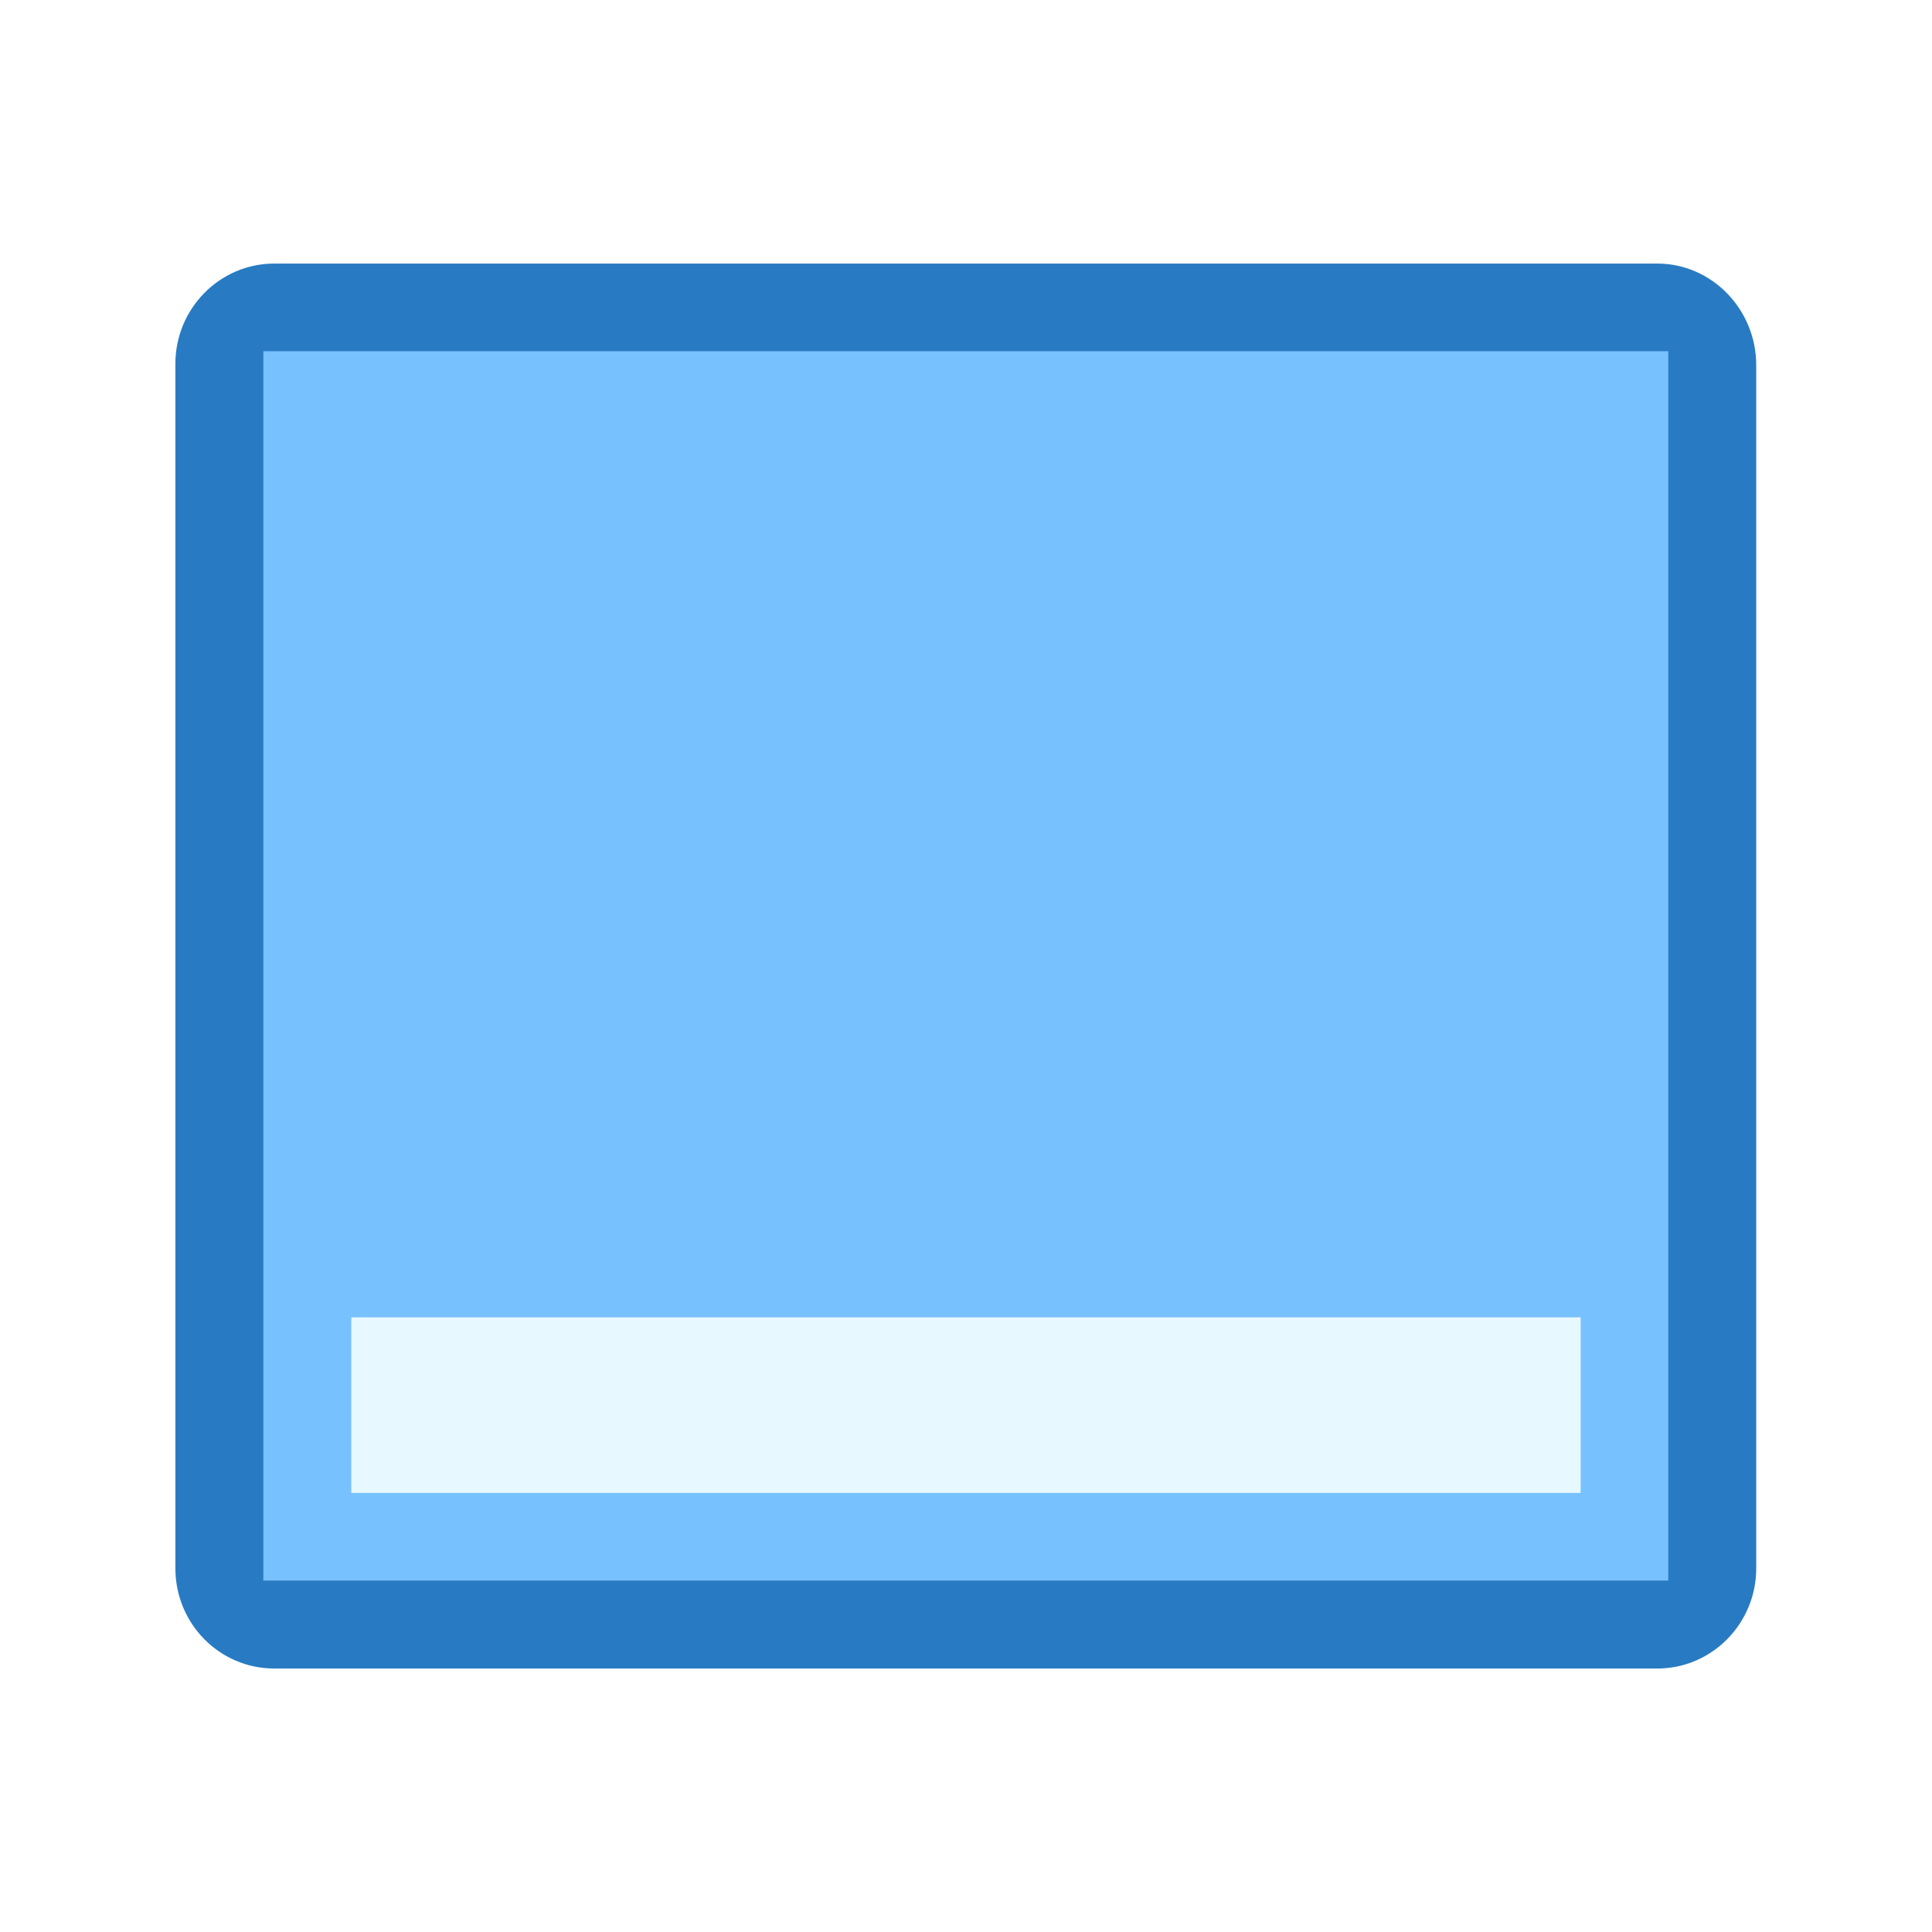
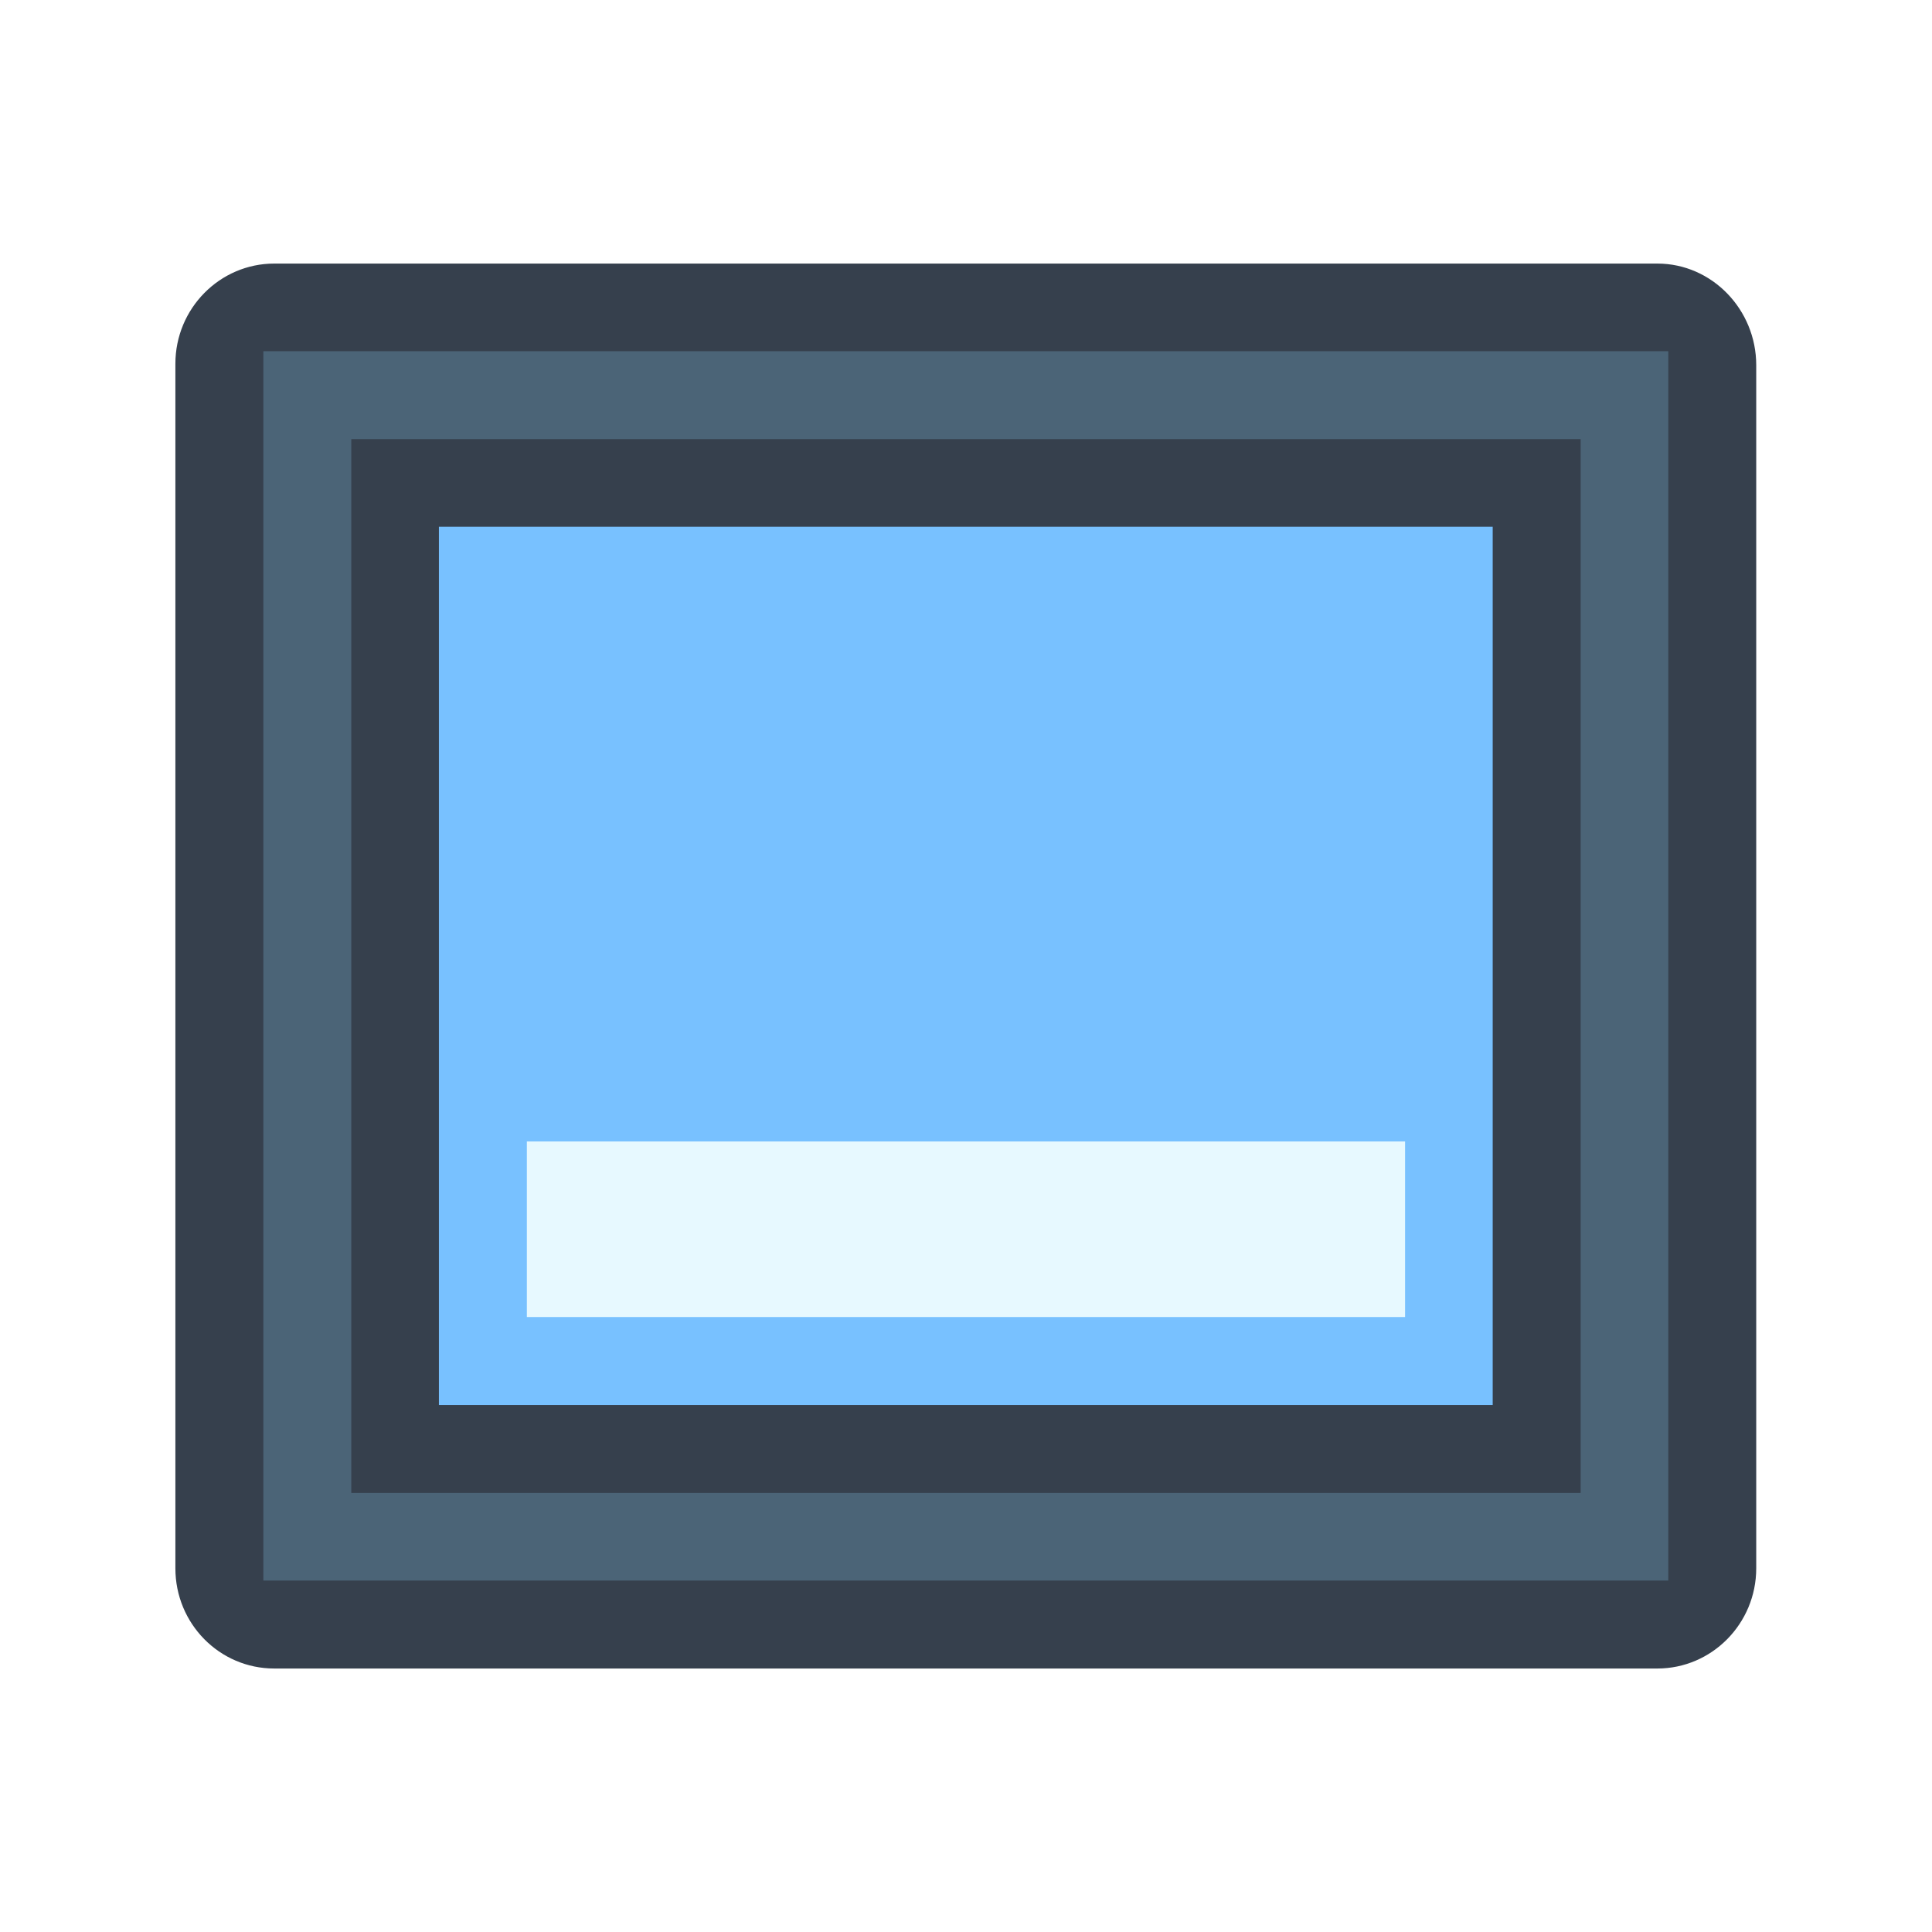
- <svg xmlns="http://www.w3.org/2000/svg" width="22" height="22" viewBox="0 0 5.821 5.821" version="1.1" id="svg8">
+ <svg xmlns="http://www.w3.org/2000/svg" width="22" height="22" viewBox="0 0 5.821 5.821" version="1.1" id="svg8" xml:space="preserve">
  <defs id="defs2" />
  <g id="layer1" transform="translate(0,-291.1792)">
    <g id="g1431" transform="translate(-0.2645833,-2.116668)">
-       <path id="path819" d="m 1.091,294.09 c -0.164,0 -0.298,0.135 -0.298,0.302 v 3.629 c 0,0.167 0.133,0.302 0.298,0.302 h 4.167 c 0.164,0 0.298,-0.135 0.298,-0.302 v -3.625 c 0,-0.167 -0.133,-0.306 -0.298,-0.306 H 2.117 Z" style="fill:#287bc2;fill-opacity:1;stroke:none;stroke-width:0.265" />
-       <path style="opacity:1;fill:#78c1ff;fill-opacity:1;stroke:none;stroke-width:0.529;stroke-linecap:round;stroke-linejoin:round;stroke-miterlimit:4;stroke-dasharray:none;stroke-opacity:1" d="m 1.058,294.354 h 4.233 v 3.704 H 1.058 Z" id="rect838" />
-       <path id="path4" d="m 1.323,297.265 h 3.704 v 0.529 H 1.323 Z" style="fill:#e7f9ff;fill-opacity:1;stroke:none;stroke-width:0.265" />
+       <path id="path819" d="m 1.091,294.09 c -0.164,0 -0.298,0.135 -0.298,0.302 v 3.629 c 0,0.167 0.133,0.302 0.298,0.302 h 4.167 c 0.164,0 0.298,-0.135 0.298,-0.302 v -3.625 c 0,-0.167 -0.133,-0.306 -0.298,-0.306 H 2.117 Z" style="fill:#36404d;fill-opacity:1;stroke:none;stroke-width:0.265" />
+       <path style="opacity:1;fill:#4b6477;fill-opacity:1;stroke:none;stroke-width:0.529;stroke-linecap:round;stroke-linejoin:round;stroke-miterlimit:4;stroke-dasharray:none;stroke-opacity:1" d="m 1.058,294.354 h 4.233 v 3.704 H 1.058 Z" id="rect838" />
+       <path id="rect845" style="opacity:1;fill:#36404d;stroke-width:0.529;stroke-linecap:round;stroke-linejoin:round;stroke-miterlimit:1.8;paint-order:fill markers stroke;stop-color:#000000;fill-opacity:1" d="m 1.323,294.619 h 3.704 v 3.175 H 1.323 Z" />
+       <path id="rect845-3" style="fill:#78c1ff;stroke-width:0.529;stroke-linecap:round;stroke-linejoin:round;stroke-miterlimit:1.8;paint-order:fill markers stroke;stop-color:#000000" d="m 1.587,294.883 h 3.175 v 2.646 H 1.587 Z" />
+       <path id="path4" d="m 1.852,296.735 2.646,0 v 0.529 l -2.646,0 z" style="fill:#e7f9ff;fill-opacity:1;stroke:none;stroke-width:0.265" />
    </g>
  </g>
</svg>
